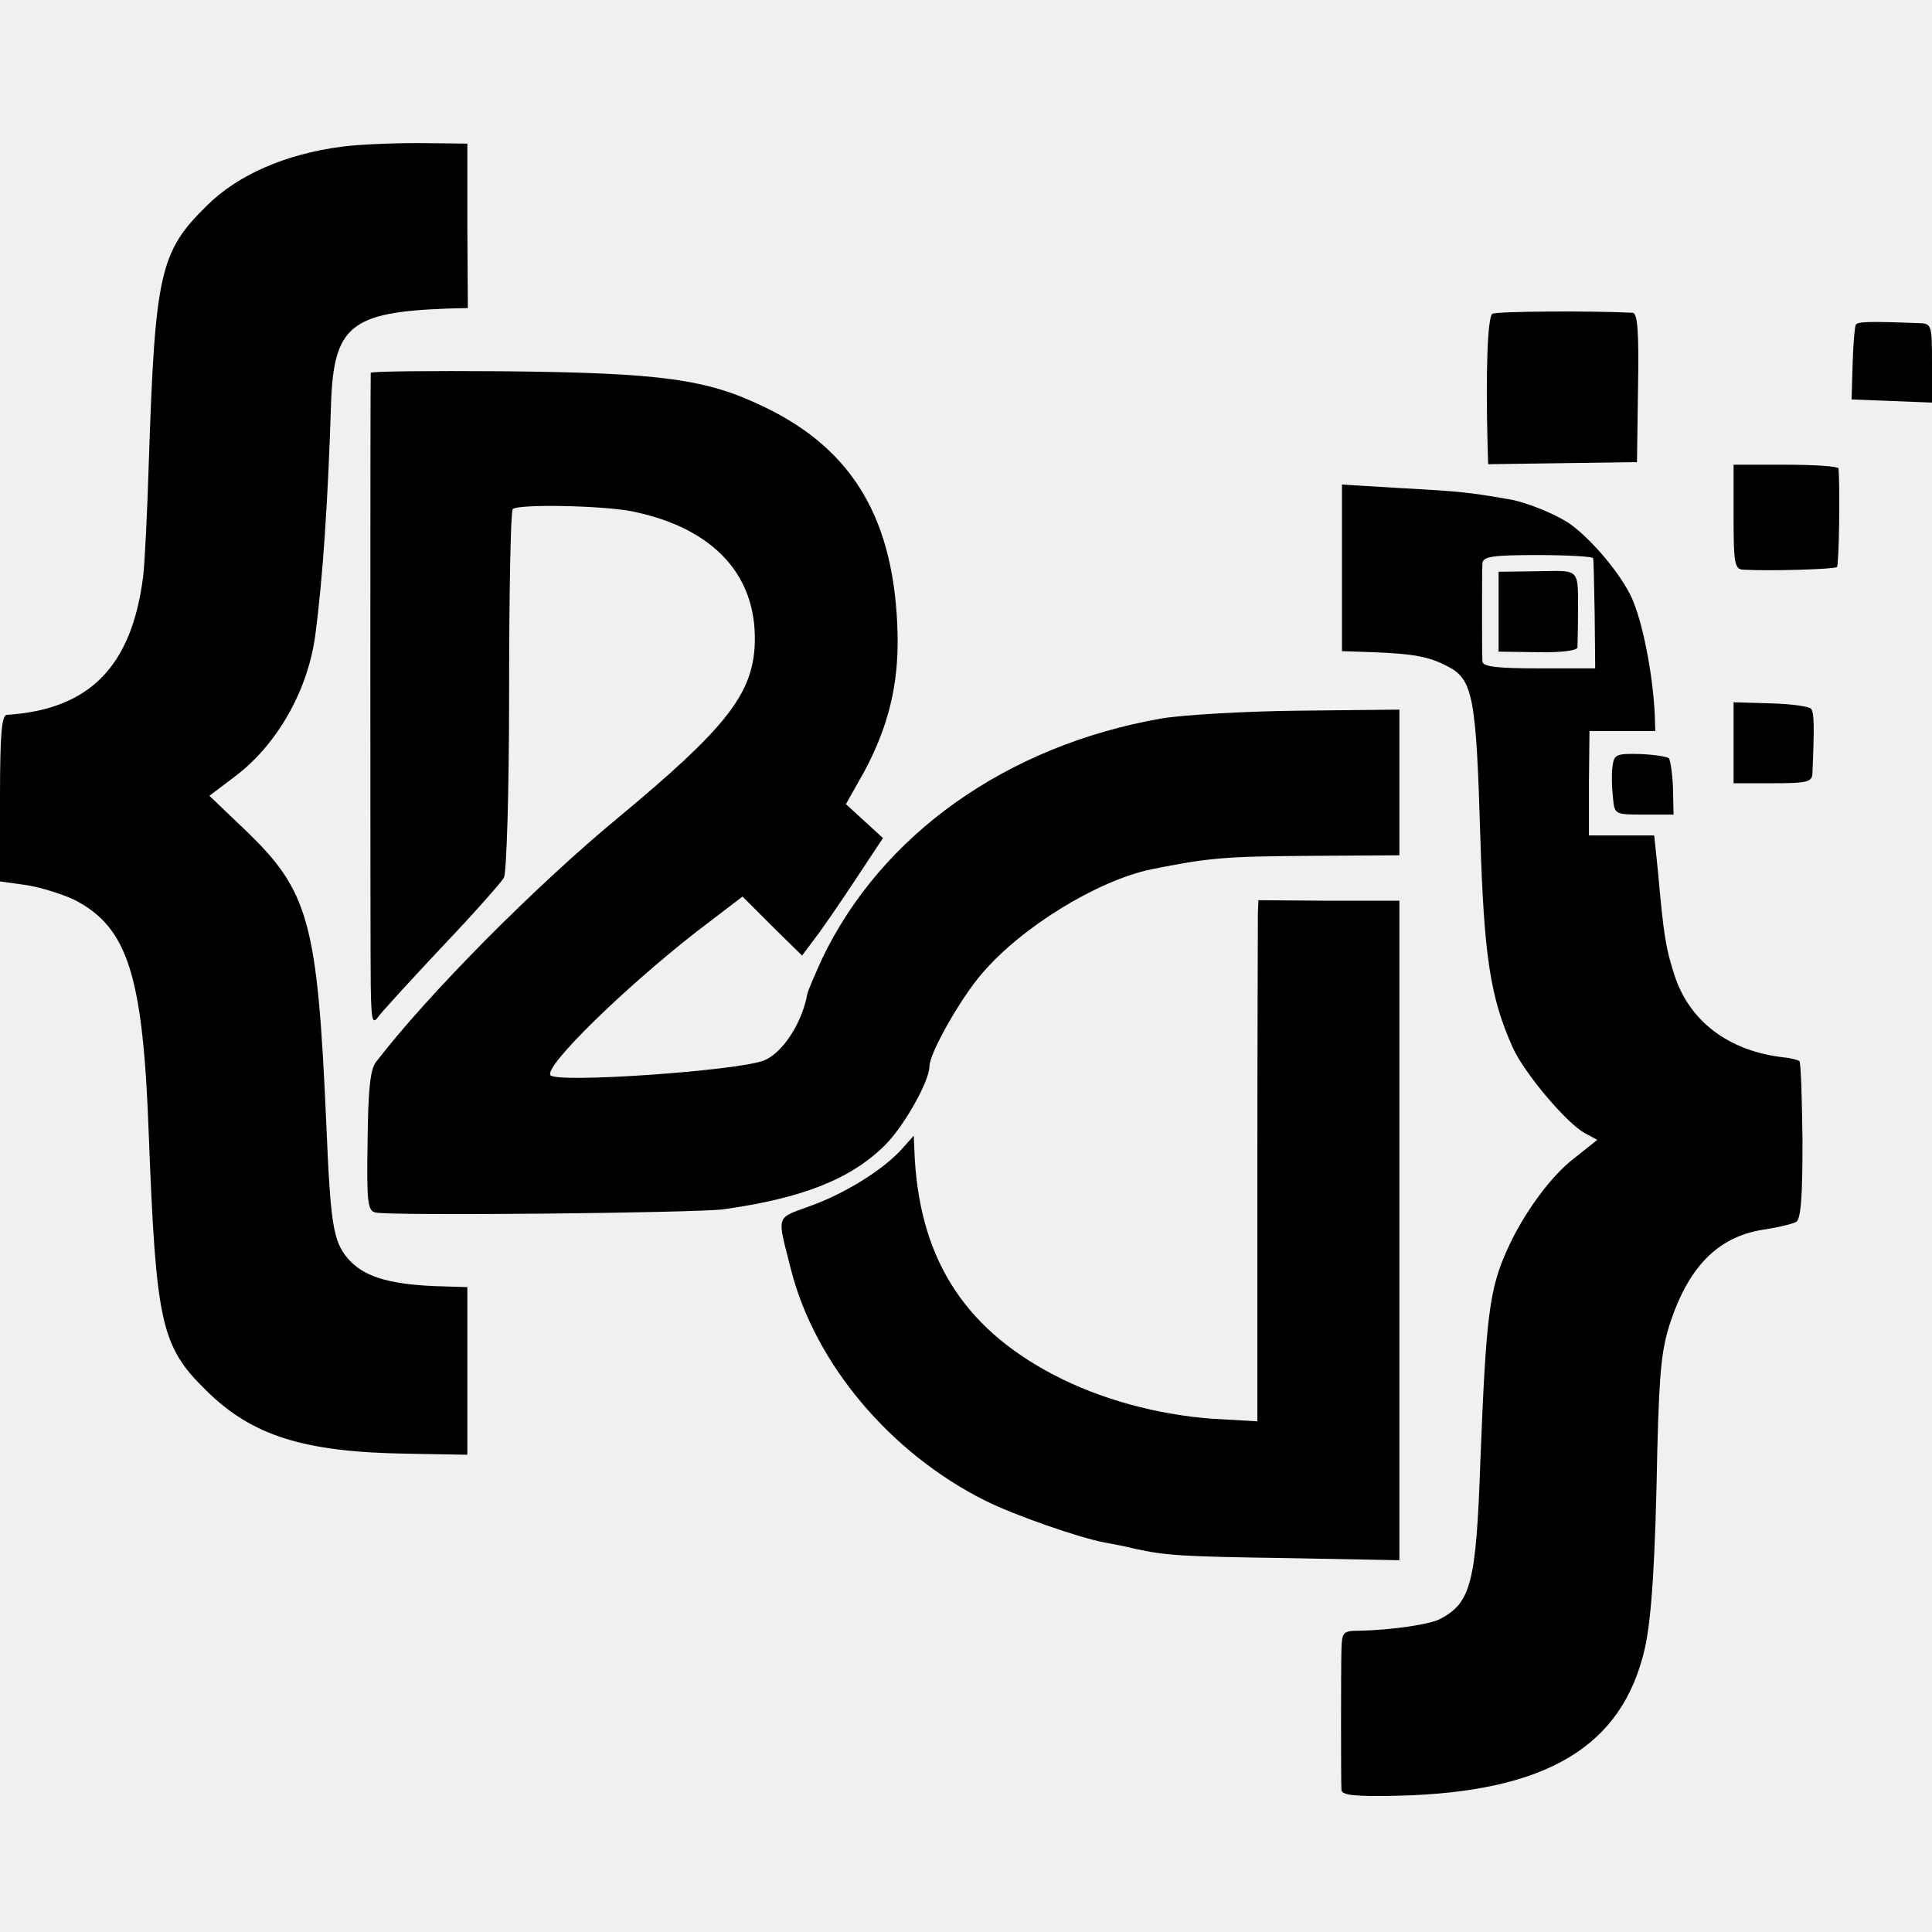
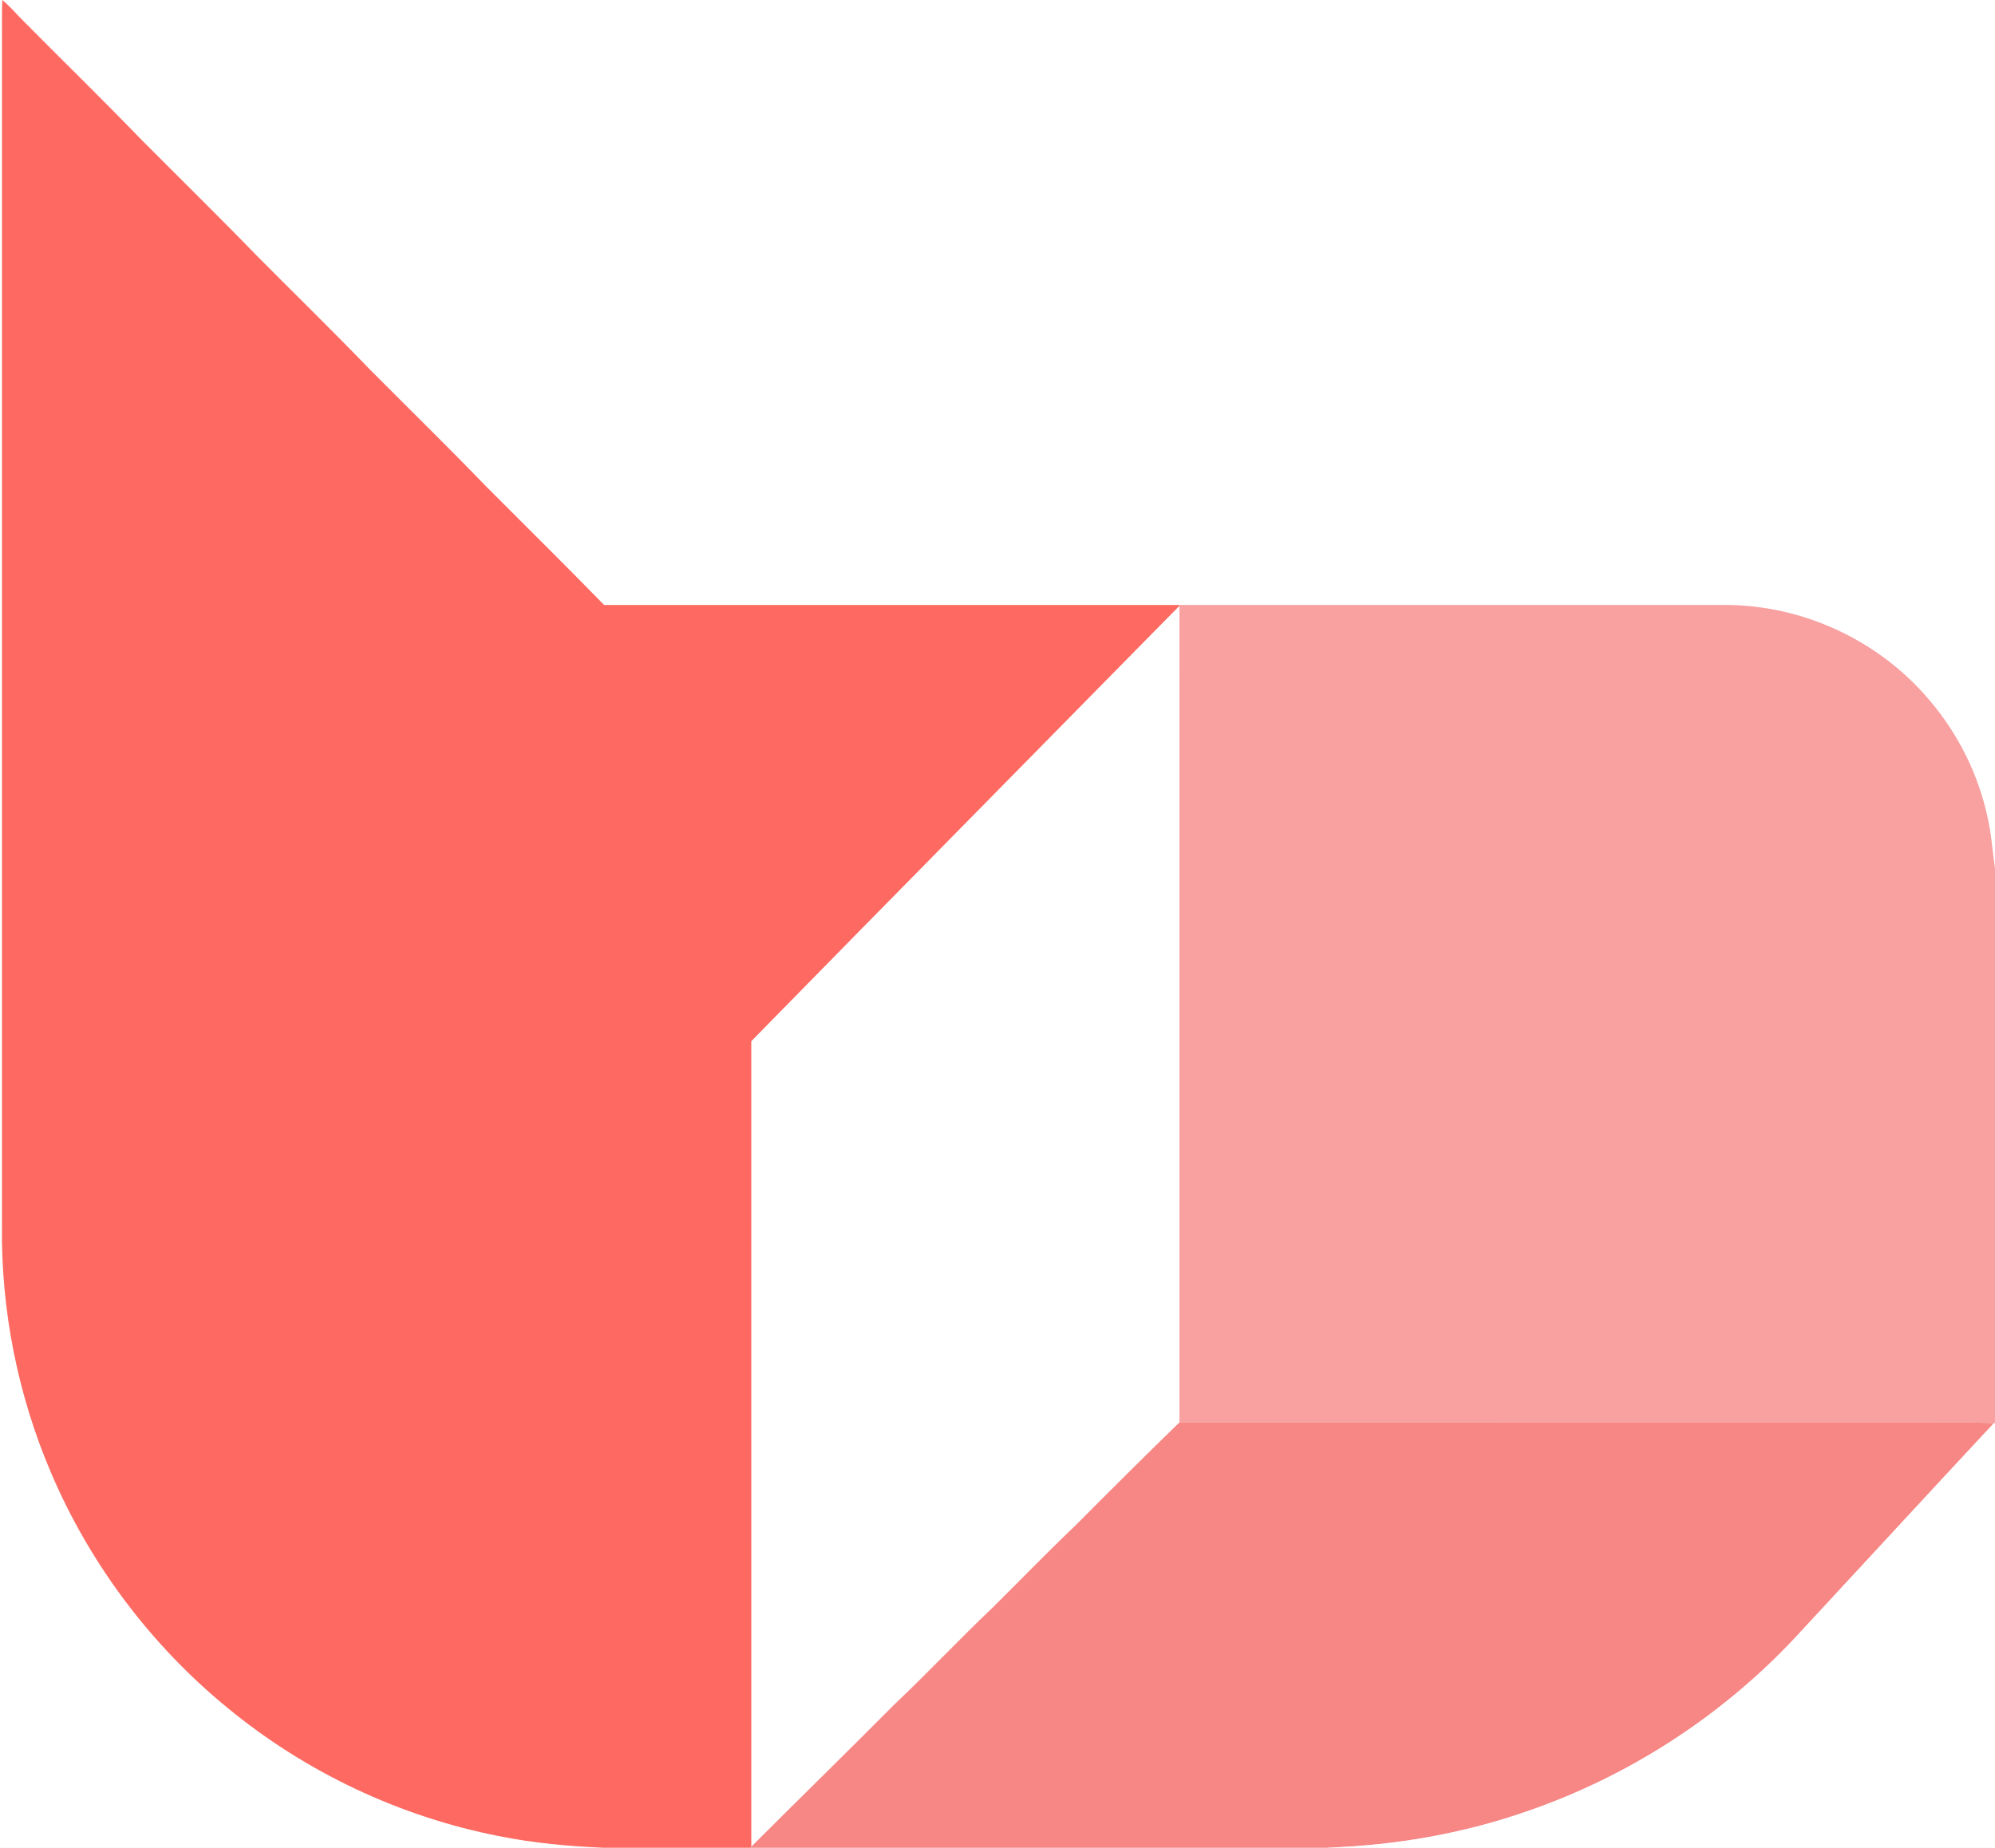
- <svg xmlns="http://www.w3.org/2000/svg" version="1.0" width="370pt" height="370pt" viewBox="0 0 370 370" preserveAspectRatio="xMidYMid meet">
-   <g transform="translate(0,370) scale(0.1,-0.1)" fill="#000000" stroke="none">
-     <path d="M654 3419 c-107 -14 -199 -54 -258 -113 -90 -88 -99 -130 -111 -491 -3 -99 -8 -198 -11 -220 -22 -172 -103 -254 -261 -264 -10 -1 -13 -40 -13 -160 l0 -159 50 -7 c27 -4 68 -17 92 -28 103 -53 132 -144 143 -452 14 -359 23 -403 110 -488 88 -87 187 -118 385 -121 l115 -2 0 160 0 161 -64 2 c-89 4 -136 19 -165 53 -28 33 -33 66 -41 255 -17 389 -33 448 -155 565 l-69 66 49 37 c81 61 140 165 154 272 14 106 24 253 30 442 5 149 38 175 221 182 l41 1 -1 158 0 157 -95 1 c-52 0 -118 -3 -146 -7z" />
-     <path d="M2858 3099 c-9 -6 -13 -107 -9 -256 l1 -32 143 2 142 2 2 143 c2 106 -1 142 -10 143 -77 4 -261 3 -269 -2z" />
-     <path d="M3554 3078 c-2 -4 -5 -37 -6 -75 l-2 -68 77 -3 77 -3 0 76 c0 71 -1 75 -22 76 -102 4 -120 3 -124 -3z" />
-     <path d="M710 2986 c-1 -11 -1 -1094 0 -1173 1 -65 3 -75 13 -62 7 10 62 70 122 134 61 64 114 124 120 134 5 9 10 157 10 358 0 188 3 344 7 348 10 10 169 7 227 -4 160 -32 245 -126 236 -263 -7 -91 -59 -156 -260 -323 -160 -132 -366 -340 -465 -469 -11 -14 -15 -53 -16 -152 -2 -115 0 -133 15 -136 26 -7 612 -1 666 6 150 21 243 57 309 122 36 35 86 123 86 152 0 25 60 131 101 178 76 89 220 177 323 199 110 22 138 25 311 26 l165 1 0 140 0 139 -190 -2 c-104 -1 -224 -8 -266 -15 -296 -52 -536 -222 -650 -461 -14 -31 -27 -61 -28 -67 -10 -56 -48 -113 -83 -127 -52 -20 -399 -44 -409 -28 -11 18 142 167 279 274 l89 68 57 -57 57 -56 24 32 c14 18 49 69 78 113 l53 80 -35 32 -36 33 35 62 c46 86 66 166 64 263 -5 218 -84 353 -254 435 -111 54 -196 66 -503 69 -138 1 -252 0 -252 -3z" />
-     <path d="M3320 2710 c0 -88 2 -100 18 -101 57 -3 175 1 180 5 4 5 6 151 3 189 -1 4 -46 7 -101 7 l-100 0 0 -100z" />
-     <path d="M2570 2613 l0 -160 59 -2 c76 -3 107 -8 143 -27 49 -25 55 -58 63 -327 7 -228 19 -307 62 -403 22 -49 103 -145 138 -164 l24 -13 -44 -35 c-45 -34 -97 -106 -127 -172 -36 -78 -42 -129 -53 -410 -8 -231 -18 -269 -76 -300 -19 -11 -96 -22 -156 -23 -31 0 -33 -3 -34 -36 -1 -40 -1 -249 0 -269 1 -10 25 -13 109 -11 284 7 429 94 472 282 13 58 20 165 24 383 4 151 8 191 26 245 37 108 94 163 183 175 24 4 50 10 57 14 9 6 12 48 12 155 -1 81 -3 150 -6 153 -3 2 -17 6 -30 7 -106 12 -182 70 -210 160 -16 50 -20 74 -31 198 l-7 67 -62 0 -63 0 0 100 1 100 63 0 63 0 -1 33 c-4 78 -23 175 -44 222 -20 44 -74 109 -116 140 -26 19 -87 44 -120 49 -75 13 -92 15 -203 21 l-116 7 0 -159z m481 18 c1 -3 2 -52 3 -108 l1 -103 -107 0 c-79 0 -108 3 -109 13 -1 18 -1 169 0 188 1 13 17 16 106 16 58 0 106 -3 106 -6z" />
-     <path d="M2870 2529 l0 -77 75 -1 c44 -1 75 3 76 9 0 5 1 30 1 55 0 100 7 92 -77 91 l-75 -1 0 -76z" />
-     <path d="M3320 2278 l0 -78 75 0 c64 0 75 2 76 18 4 95 3 115 -2 124 -3 5 -38 10 -78 11 l-71 2 0 -77z" />
-     <path d="M3088 2231 c-2 -14 -1 -41 1 -58 3 -33 3 -33 60 -33 l56 0 -1 50 c-1 28 -5 54 -8 58 -4 3 -29 7 -56 8 -46 1 -49 -1 -52 -25z" />
-     <path d="M2409 1950 c0 -14 -1 -238 -1 -499 l0 -473 -87 5 c-107 8 -215 38 -303 84 -176 92 -260 229 -267 433 l-1 25 -26 -29 c-37 -39 -108 -83 -176 -107 -63 -23 -60 -15 -33 -121 46 -180 190 -351 372 -442 56 -28 180 -71 228 -80 17 -3 43 -8 58 -12 60 -13 88 -15 295 -18 l212 -4 0 631 0 632 -135 0 -135 1 -1 -26z" />
-   </g>
+ <svg xmlns="http://www.w3.org/2000/svg" version="1.1" viewBox="0 0 746 691" width="746.0pt" height="691.0pt">
+   <path d="M 0.00 0.00 L 746.00 0.00 L 746.00 324.85 C 745.07 318.67 744.72 312.52 743.38 306.45 C 739.98 289.96 732.29 274.44 721.32 261.66 C 702.54 239.46 674.11 226.24 645.02 226.24 C 577.13 226.25 509.25 226.24 441.36 226.24 C 369.54 226.26 297.72 226.24 225.91 226.25 C 211.38 211.38 196.62 196.78 181.93 182.07 C 167.70 167.31 153.02 152.98 138.56 138.44 C 124.66 124.02 110.31 110.02 96.19 95.81 C 81.93 81.08 67.27 66.73 52.81 52.19 C 37.91 36.76 22.52 21.80 7.44 6.54 C 5.34 4.26 3.24 2.01 0.86 0.01 C 0.70 4.01 0.74 8.00 0.75 12.00 C 0.75 160.67 0.75 309.33 0.75 458.00 C 0.30 489.78 6.63 521.65 19.13 550.86 C 33.65 584.94 56.54 615.34 85.21 638.79 C 114.36 662.76 149.47 679.37 186.52 686.63 C 199.51 689.25 212.67 690.46 225.90 691.00 L 0.00 691.00 L 0.00 0.00 Z" fill="#ffffff" />
+   <path d="M 0.86 0.01 C 3.24 2.01 5.34 4.26 7.44 6.54 C 22.52 21.80 37.91 36.76 52.81 52.19 C 67.27 66.73 81.93 81.08 96.19 95.81 C 110.31 110.02 124.66 124.02 138.56 138.44 C 153.02 152.98 167.70 167.31 181.93 182.07 C 196.62 196.78 211.38 211.38 225.91 226.25 C 297.72 226.24 369.54 226.26 441.36 226.24 L 441.03 226.62 C 387.77 280.81 334.11 335.14 280.99 389.38 C 281.02 489.77 280.99 590.16 281.00 690.55 L 280.48 691.00 L 225.90 691.00 C 212.67 690.46 199.51 689.25 186.52 686.63 C 149.47 679.37 114.36 662.76 85.21 638.79 C 56.54 615.34 33.65 584.94 19.13 550.86 C 6.63 521.65 0.30 489.78 0.75 458.00 C 0.75 309.33 0.75 160.67 0.75 12.00 C 0.74 8.00 0.70 4.01 0.86 0.01 Z" fill="#fe6a61" />
+   <path d="M 441.36 226.24 C 509.25 226.24 577.13 226.25 645.02 226.24 C 674.11 226.24 702.54 239.46 721.32 261.66 C 732.29 274.44 739.98 289.96 743.38 306.45 C 744.72 312.52 745.07 318.67 746.00 324.85 L 746.00 532.25 L 745.55 532.26 C 737.70 531.83 729.86 532.03 722.00 532.00 C 628.34 531.99 534.65 532.02 441.00 531.98 C 441.01 430.24 440.97 328.35 441.03 226.62 L 441.36 226.24 Z" fill="#f9a0a0" />
+   <path d="M 441.03 226.62 C 440.97 328.35 441.01 430.24 441.00 531.98 C 427.96 544.62 415.12 557.44 402.31 570.31 C 391.74 580.40 381.57 590.90 371.19 601.19 C 358.71 613.03 346.93 625.61 334.43 637.43 C 316.73 655.28 298.76 672.77 281.00 690.55 C 280.99 590.16 281.02 489.77 280.99 389.38 C 334.11 335.14 387.77 280.81 441.03 226.62 Z" fill="#ffffff" />
+   <path d="M 441.00 531.98 C 534.65 532.02 628.34 531.99 722.00 532.00 C 729.86 532.03 737.70 531.83 745.55 532.26 C 720.60 559.04 695.76 586.04 670.86 612.88 C 643.68 641.77 609.49 663.96 572.04 677.02 C 547.52 685.69 521.76 690.16 495.79 691.00 L 280.48 691.00 L 281.00 690.55 C 298.76 672.77 316.73 655.28 334.43 637.43 C 346.93 625.61 358.71 613.03 371.19 601.19 C 381.57 590.90 391.74 580.40 402.31 570.31 C 415.12 557.44 427.96 544.62 441.00 531.98 Z" fill="#f78784" />
+   <path d="M 745.55 532.26 L 746.00 532.25 L 746.00 691.00 L 495.79 691.00 C 521.76 690.16 547.52 685.69 572.04 677.02 C 609.49 663.96 643.68 641.77 670.86 612.88 C 695.76 586.04 720.60 559.04 745.55 532.26 Z" fill="#ffffff" />
</svg>
